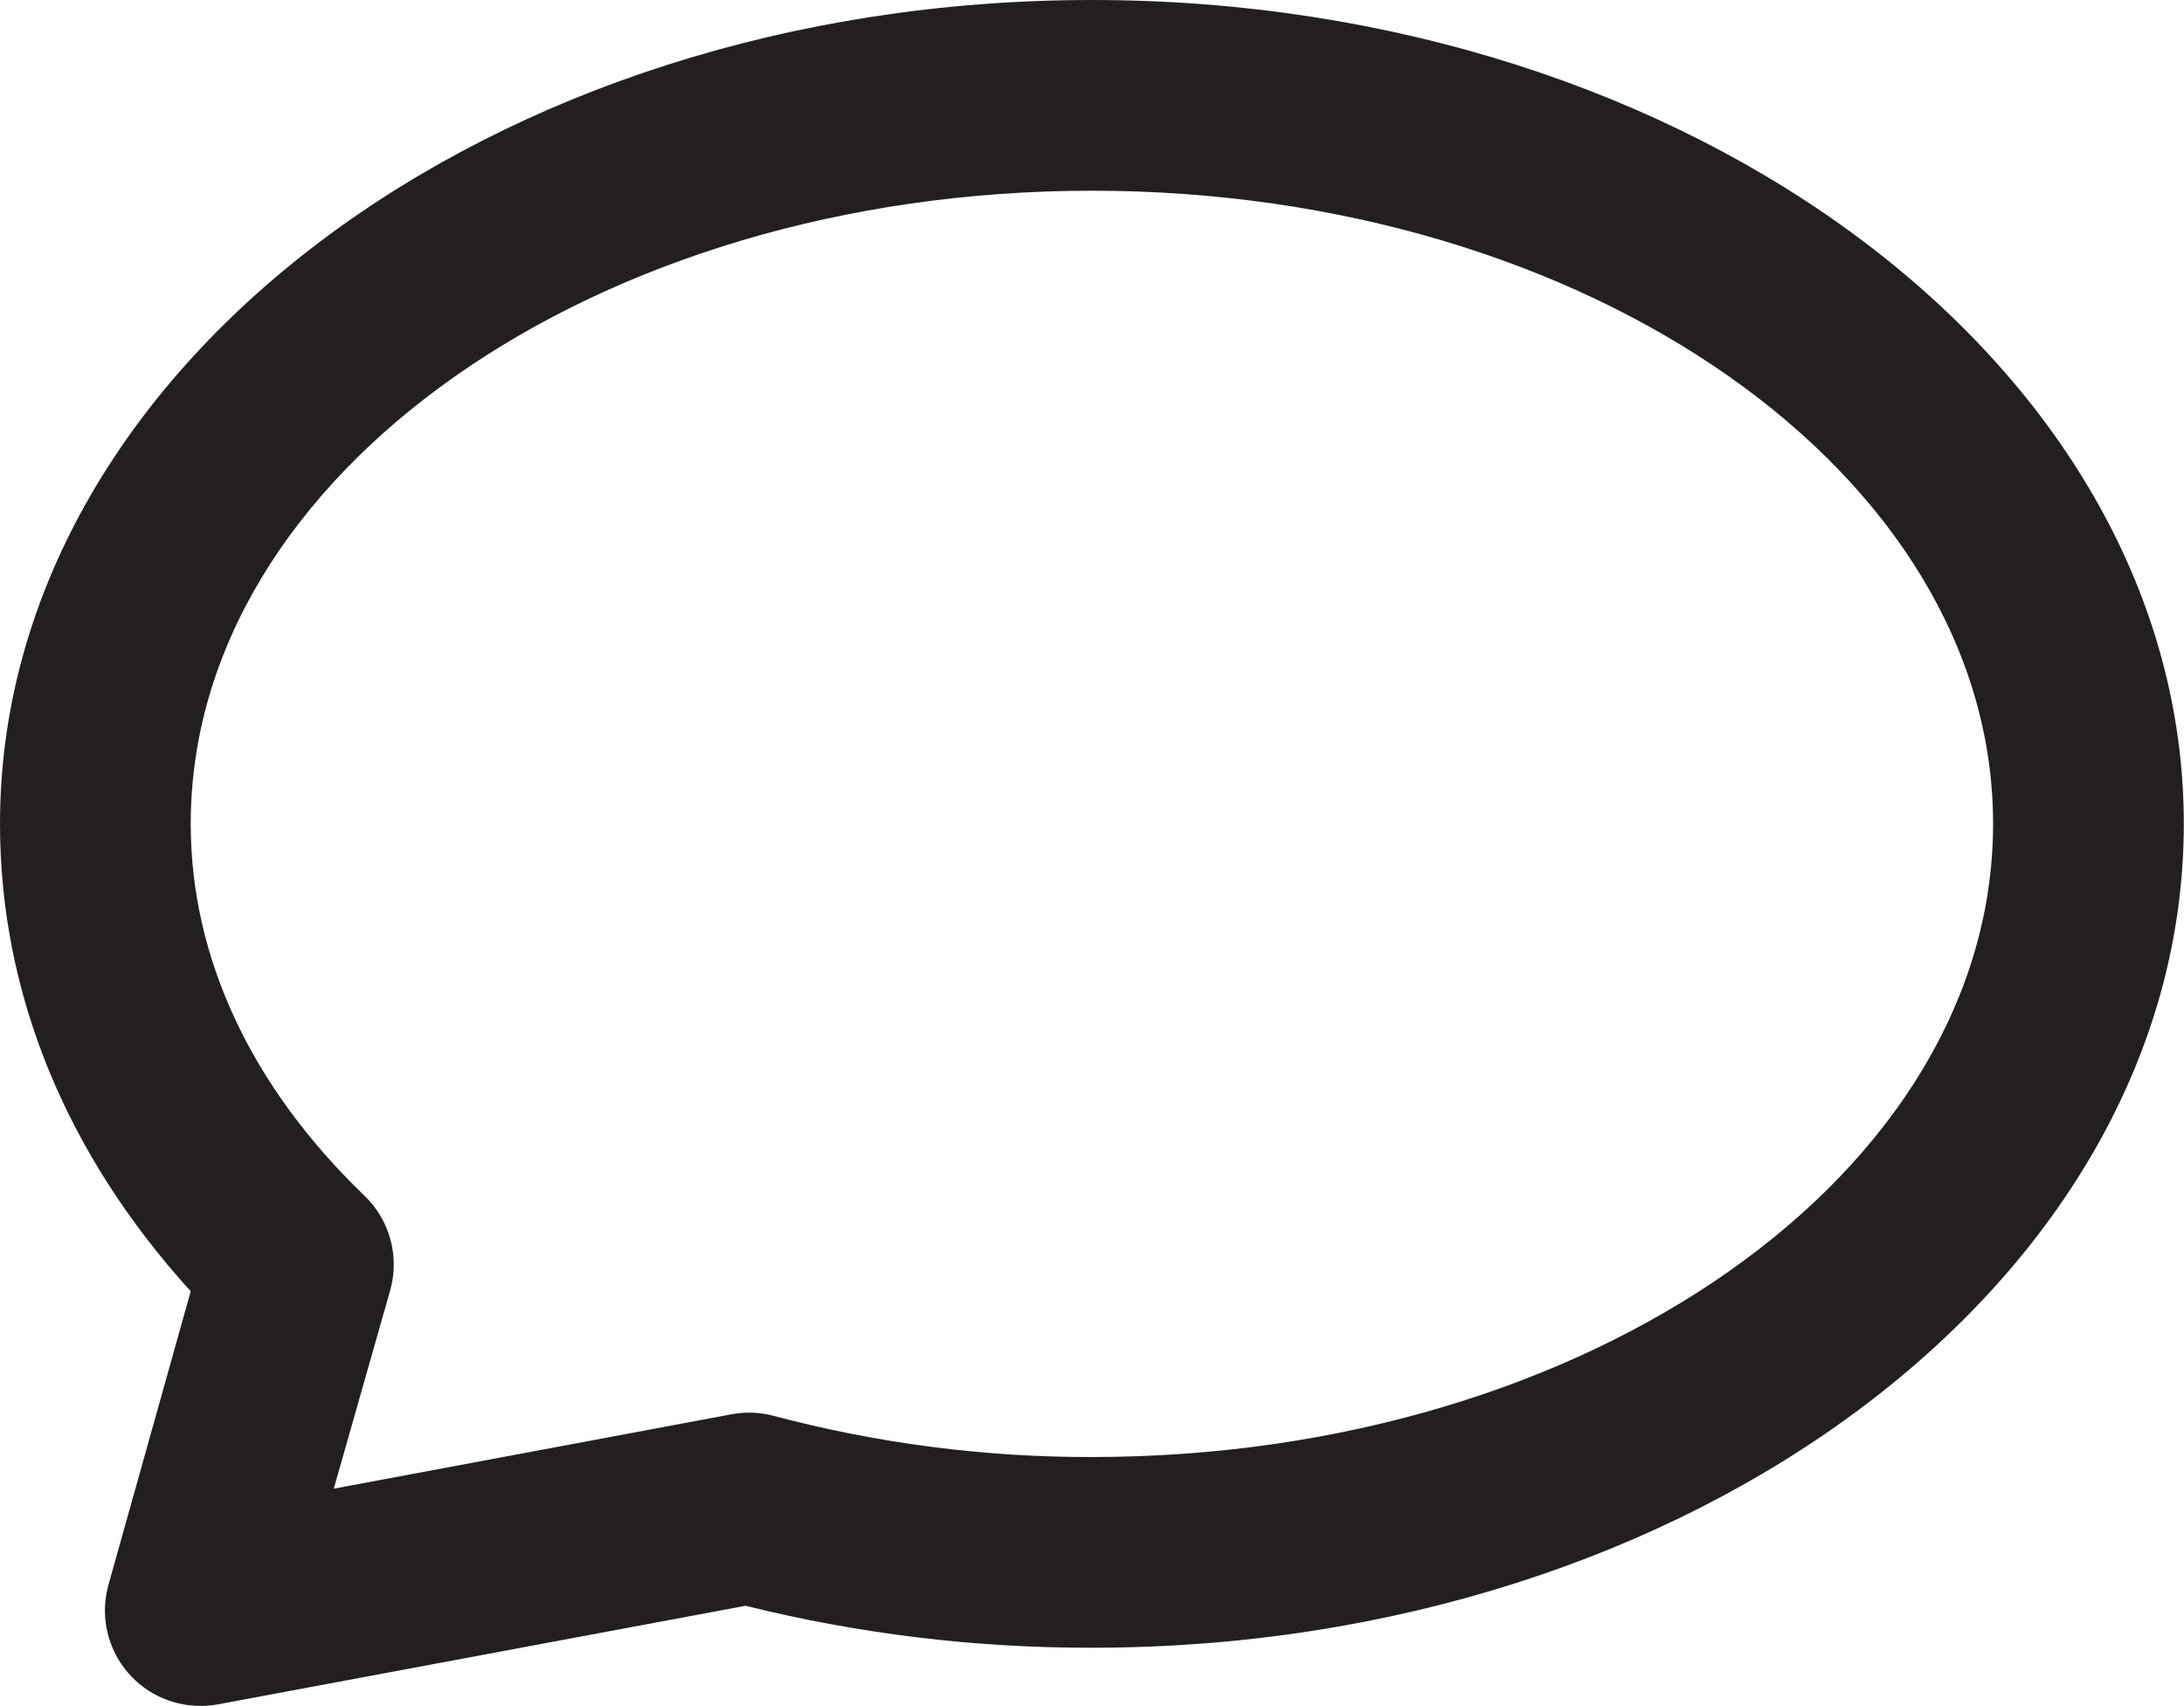
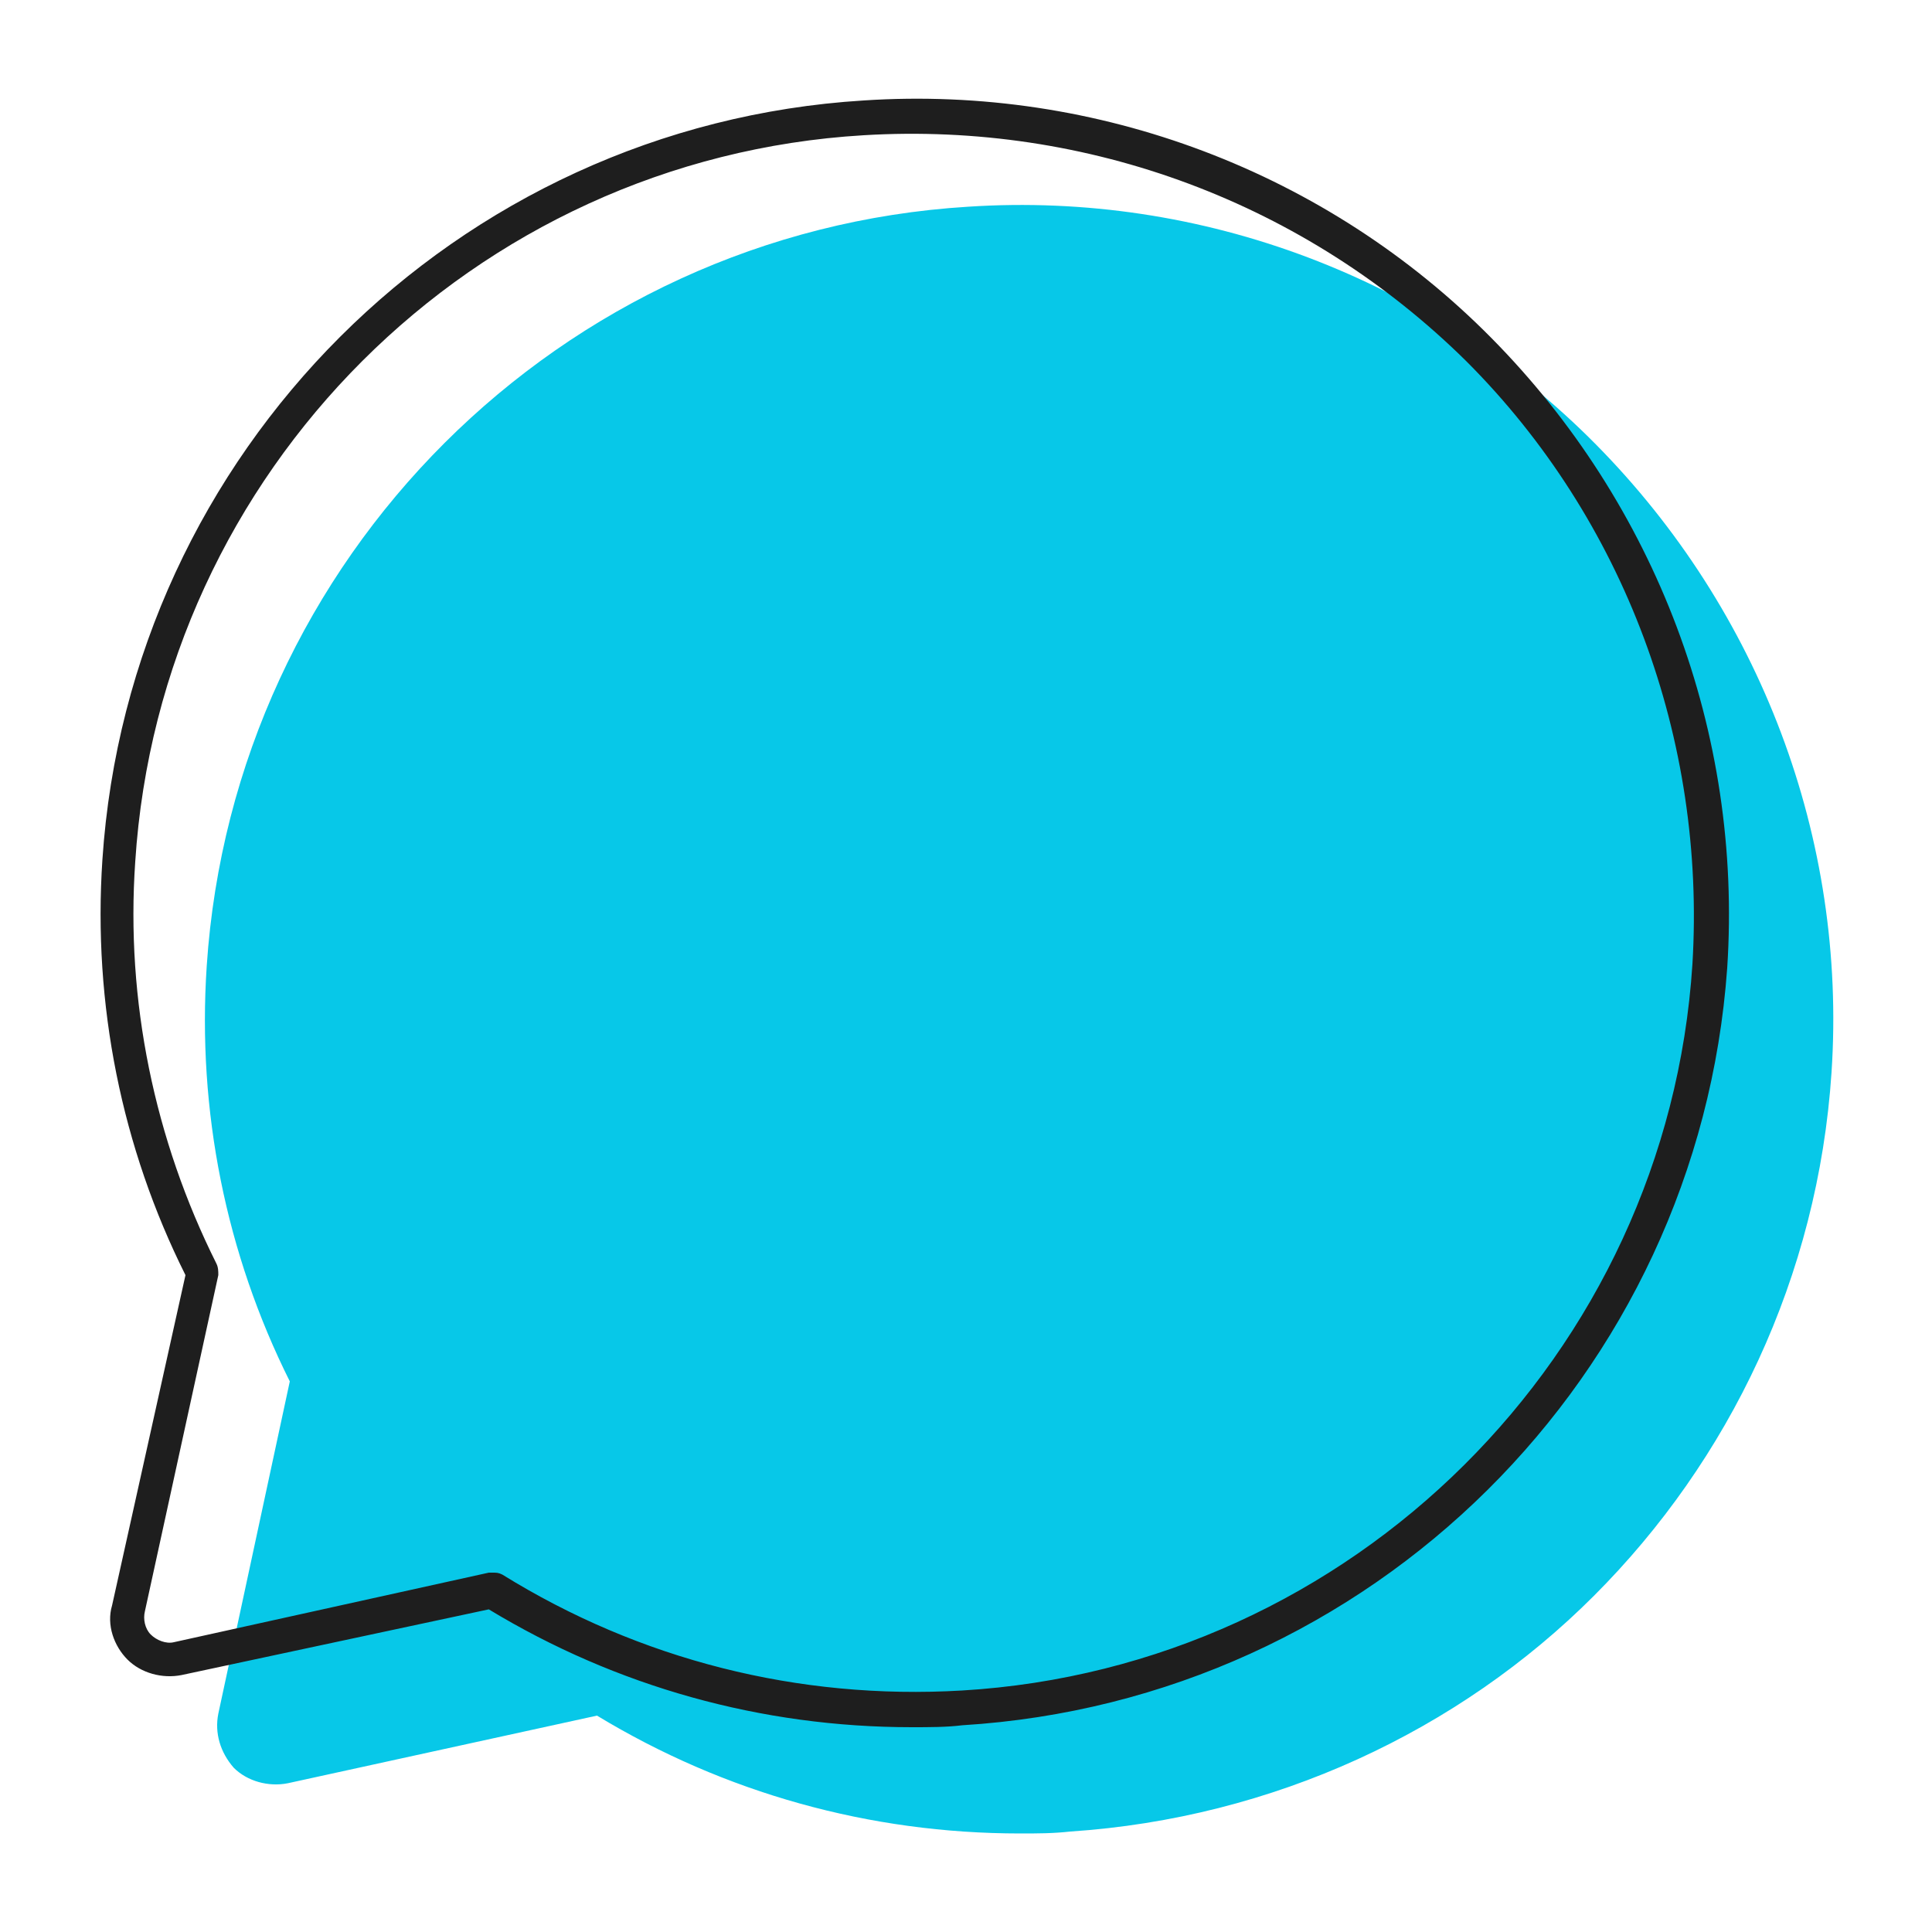
- <svg xmlns="http://www.w3.org/2000/svg" viewBox="0 0 114.51 89.45">
-   <defs>
-     <style>.cls-1{fill:#231f20;}</style>
-   </defs>
-   <g id="Layer_2" data-name="Layer 2">
-     <g id="callouts">
-       <path class="cls-1" d="M10.5,89.45a5,5,0,0,1-4.81-6.36L10,67.71C3.46,60.51,0,52.09,0,43.2,0,19.38,25.68,0,57.25,0s57.25,19.38,57.25,43.2S88.82,86.4,57.25,86.4a74.77,74.77,0,0,1-18.16-2.2L11.42,89.37A5,5,0,0,1,10.5,89.45ZM57.25,10C31.2,10,10,24.89,10,43.2c0,7,3.15,13.76,9.1,19.49a5,5,0,0,1,1.35,5L17.5,78.06l20.85-3.9a5,5,0,0,1,2.21.08A64.48,64.48,0,0,0,57.25,76.4c26.06,0,47.25-14.89,47.25-33.2S83.31,10,57.25,10Z" />
-     </g>
-   </g>
+ <svg xmlns="http://www.w3.org/2000/svg" id="Layer_1" viewBox="0 0 100 100">
+   <style />
+   <path d="M94.8 55.5c-.7 10.6-5.3 20.1-12.3 27.1-7 7-16.6 11.5-27.1 12.2-.9.1-1.7.1-2.6.1-7.8 0-15.3-2.1-21.9-6.1l-16 3.5c-1 .2-2.1-.1-2.8-.8-.7-.8-1-1.8-.8-2.8L15 71.5c-3.3-6.6-4.8-14-4.3-21.5C12.1 28.9 29 12 50.1 10.7c12.1-.8 24 3.7 32.5 12.3 8.5 8.6 13 20.4 12.2 32.5z" fill="#07c8e8" />
+   <path d="M47.2 89.4c-7.8 0-15.3-2.1-21.9-6.1L9.4 86.7c-1 .2-2.1-.1-2.8-.8-.7-.7-1.1-1.8-.8-2.8L9.6 66c-3.3-6.6-4.8-14-4.3-21.5 1.4-21.1 18.3-38 39.4-39.3 12.1-.8 24 3.7 32.5 12.3 8.5 8.6 13 20.4 12.2 32.6C87.9 71.2 71 88 49.8 89.3c-.8.1-1.7.1-2.6.1zm-21.7-8c.2 0 .3 0 .5.1 7.1 4.4 15.3 6.5 23.8 6C70 86.3 86.3 70.1 87.6 49.9c.7-11.6-3.5-23-11.7-31.2C67.6 10.5 56.3 6.3 44.7 7 24.5 8.2 8.3 24.4 7 44.6c-.5 7.2 1 14.4 4.2 20.8.1.2.1.4.1.6L7.5 83.4c-.1.4 0 .9.3 1.2.3.3.8.5 1.2.4l16.3-3.6h.2zM88.4 50z" fill="#1e1e1e" />
</svg>
